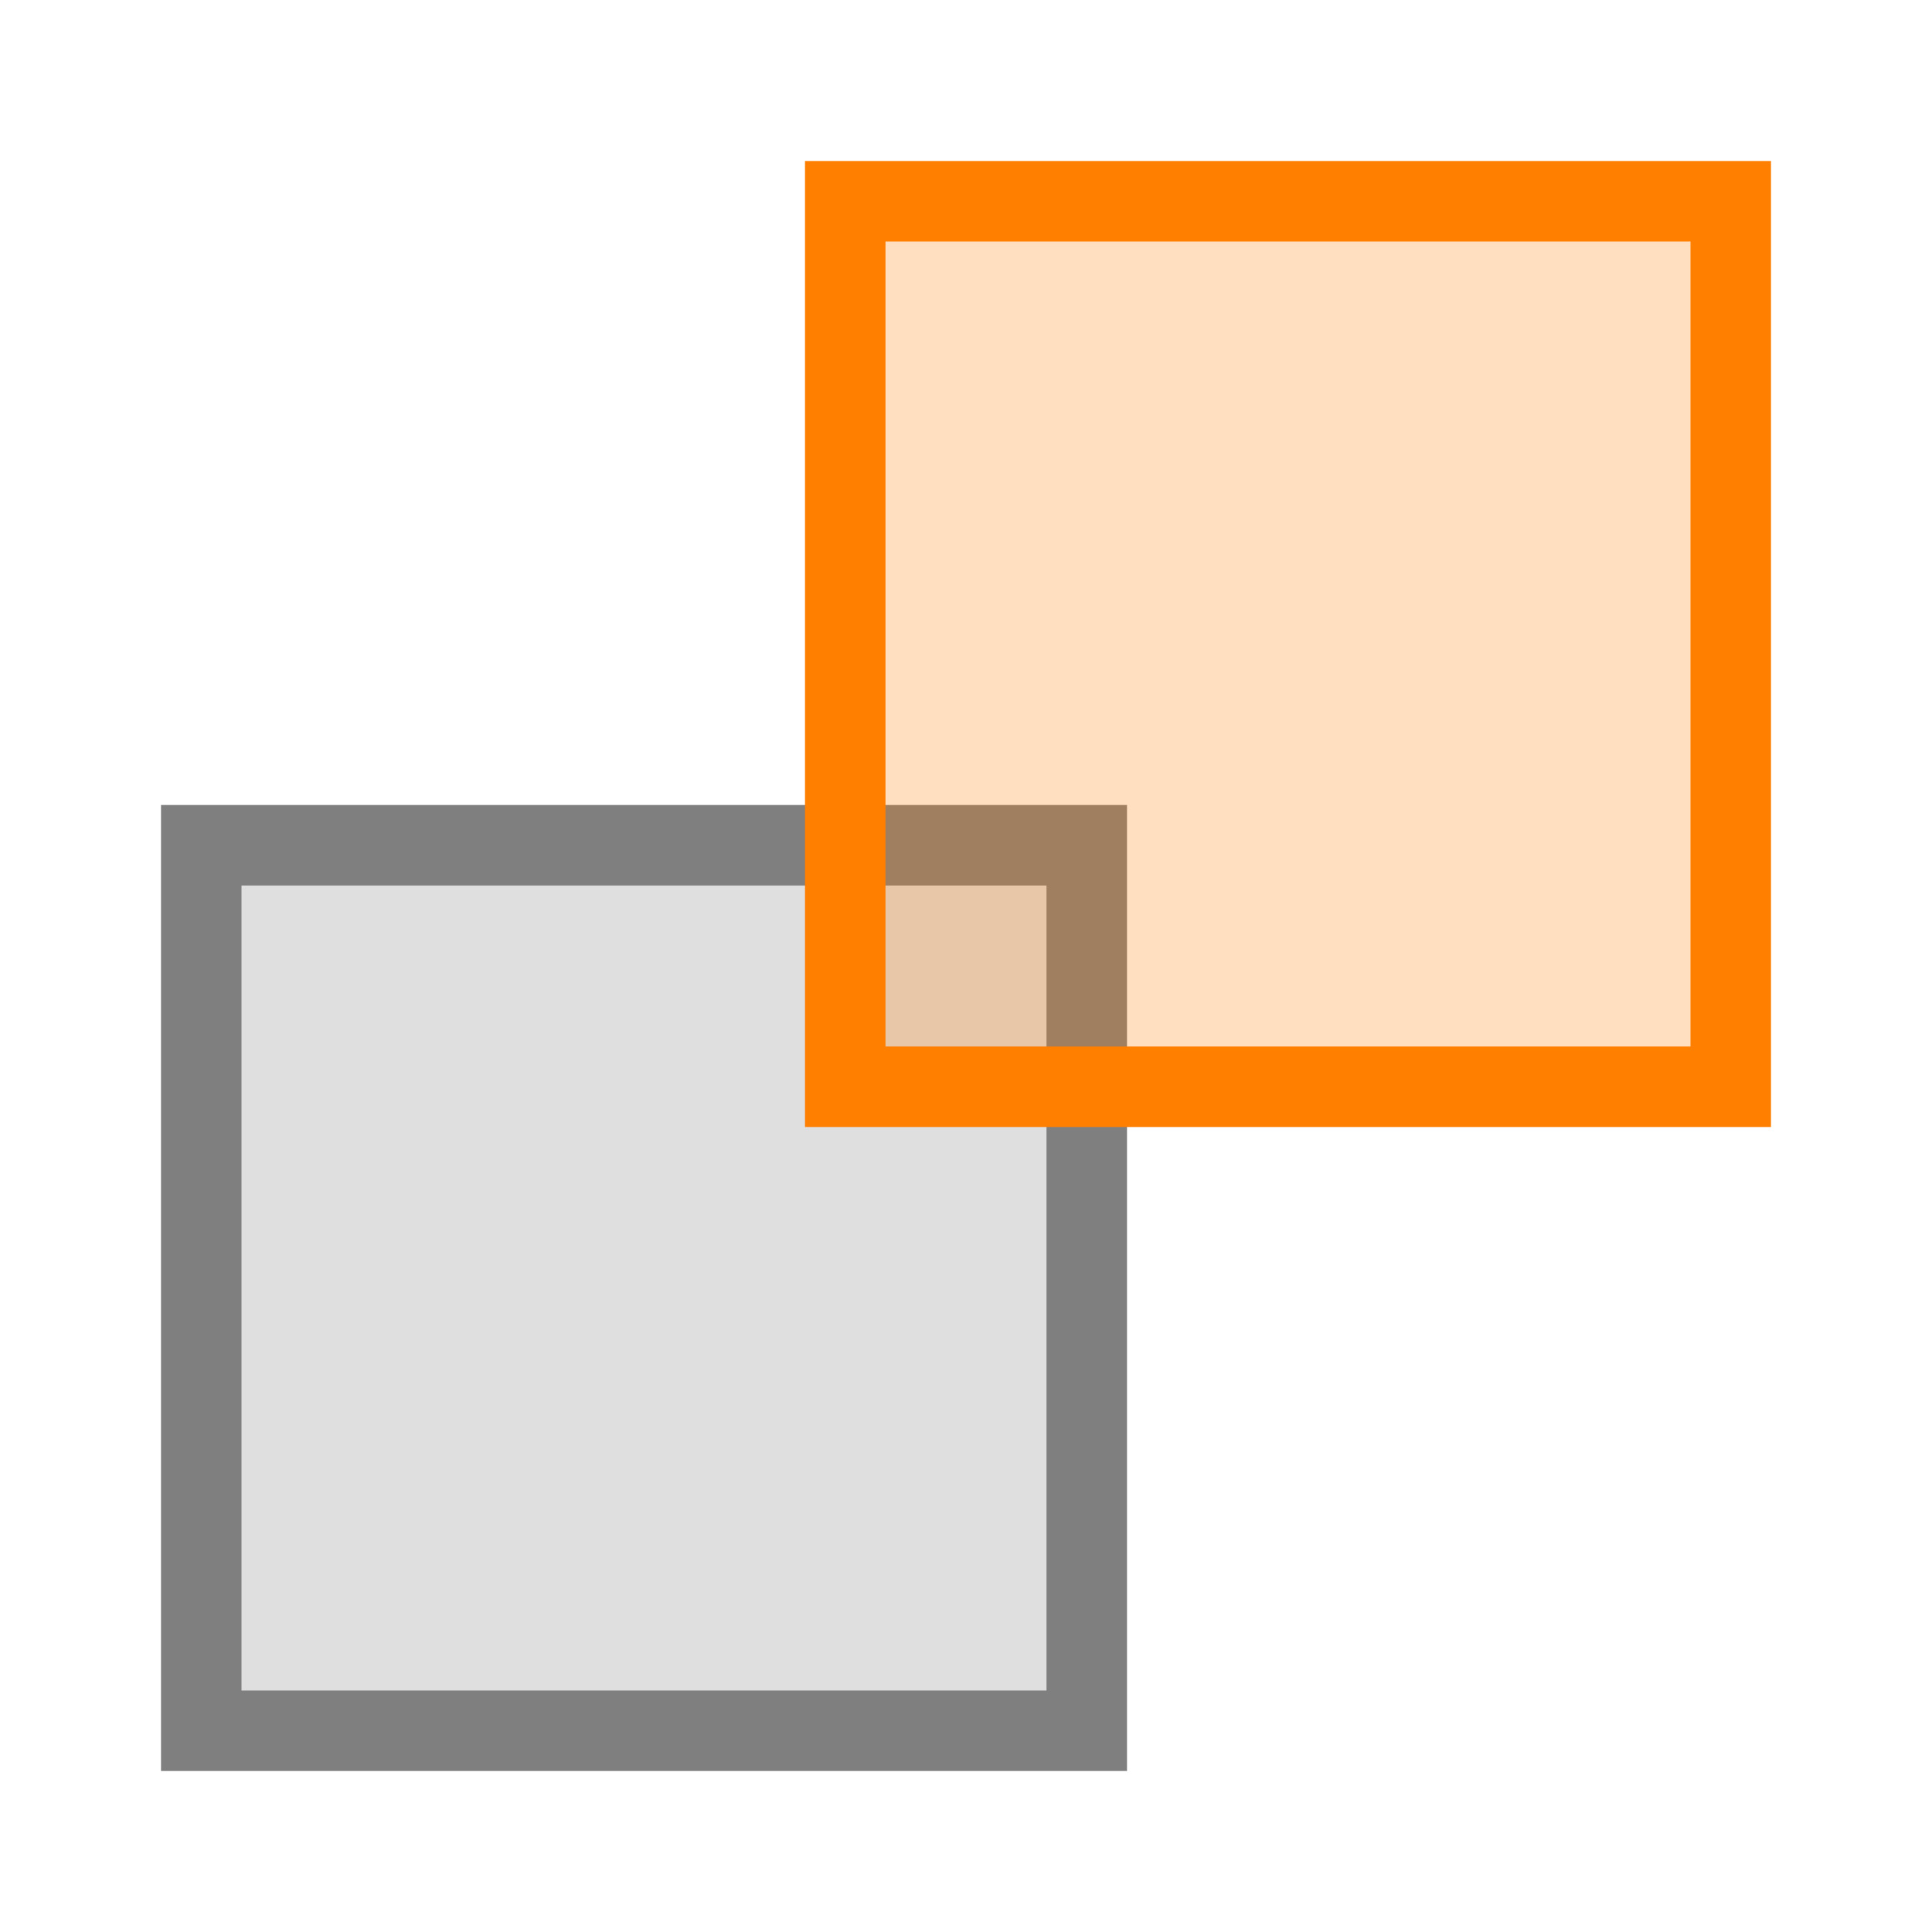
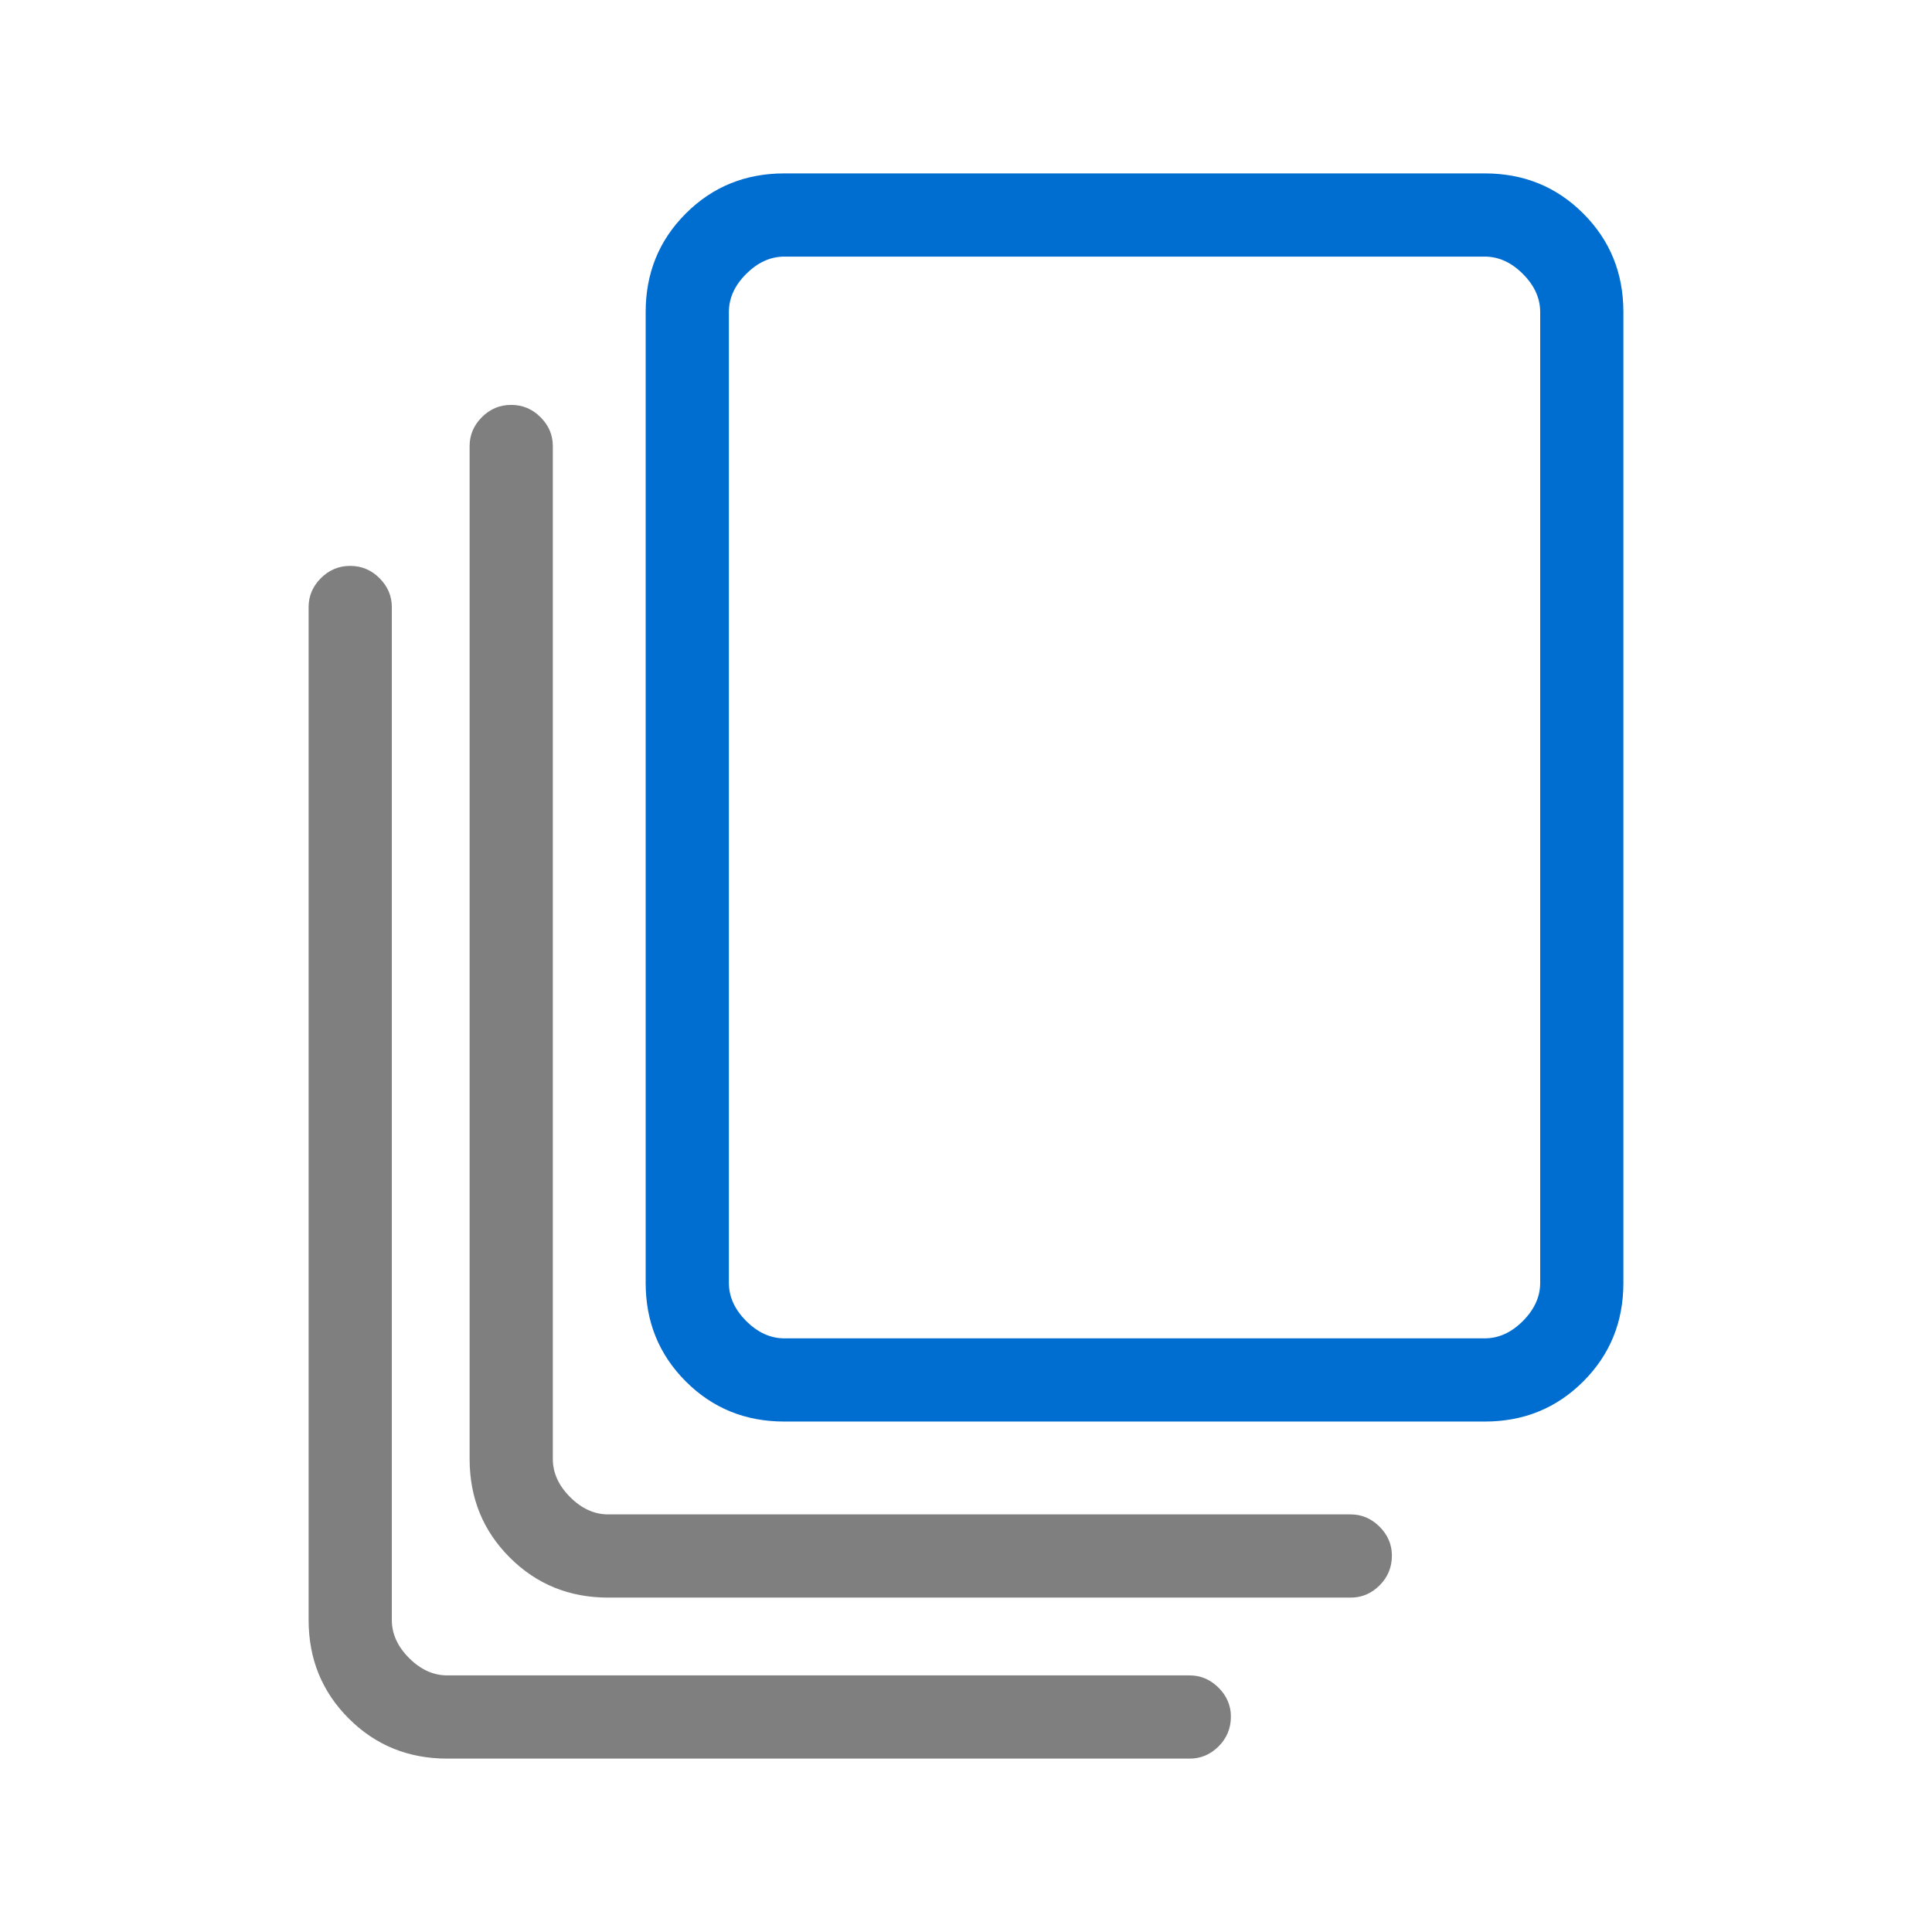
- <svg xmlns="http://www.w3.org/2000/svg" width="24" height="24" viewBox="0 0 24 24" id="svg2" version="1.1">
-   <defs id="defs4">
-     </defs>
-   <g id="layer1" transform="translate(0,-1028.362)">
-     <rect style="fill:#7f7f7f;fill-opacity:0.247;stroke:#7f7f7f;stroke-width:1;stroke-miterlimit:4;stroke-dasharray:none;stroke-dashoffset:10;stroke-opacity:1" id="rect826" width="11" height="11" x="2.5" y="1038.862" />
-     <rect style="fill:#ff7f01;fill-opacity:0.247;stroke:#ff7f01;stroke-width:1;stroke-miterlimit:4;stroke-dasharray:none;stroke-dashoffset:10;stroke-opacity:1" id="rect826-3" width="11" height="11" x="10.5" y="1030.862" />
+ <svg xmlns="http://www.w3.org/2000/svg" width="100%" height="100%" viewBox="0 0 24 24" version="1.1" xml:space="preserve" style="fill-rule:evenodd;clip-rule:evenodd;stroke-linejoin:round;stroke-miterlimit:2;">
+   <g transform="matrix(1.11982,0,0,1.11982,-0.377879,-1.37789)">
+     <path d="M9.038,17C8.606,17 8.242,16.852 7.945,16.555C7.648,16.258 7.5,15.894 7.5,15.462L7.5,4.692C7.5,4.26 7.648,3.896 7.945,3.599C8.242,3.302 8.606,3.154 9.038,3.154L16.808,3.154C17.24,3.154 17.604,3.302 17.901,3.599C18.198,3.896 18.346,4.26 18.346,4.692L18.346,15.462C18.346,15.894 18.198,16.258 17.901,16.555C17.604,16.852 17.24,17 16.808,17L9.038,17ZM9.038,16.077L16.808,16.077C16.962,16.077 17.103,16.013 17.231,15.885C17.359,15.756 17.423,15.615 17.423,15.462L17.423,4.692C17.423,4.538 17.359,4.397 17.231,4.269C17.103,4.141 16.962,4.077 16.808,4.077L9.038,4.077C8.885,4.077 8.744,4.141 8.615,4.269C8.487,4.397 8.423,4.538 8.423,4.692L8.423,15.462C8.423,15.615 8.487,15.756 8.615,15.885C8.744,16.013 8.885,16.077 9.038,16.077ZM8.423,16.077L8.423,4.077L8.423,16.077Z" style="fill:rgb(0,109,208);fill-rule:nonzero;" />
+     <g transform="matrix(1,0,0,1,0.893004,-0.893004)">
+       <path d="M6.192,19.846C5.76,19.846 5.396,19.698 5.099,19.401C4.802,19.104 4.654,18.74 4.654,18.308L4.654,7.072C4.654,6.949 4.699,6.843 4.789,6.752C4.88,6.661 4.988,6.615 5.115,6.615C5.242,6.615 5.351,6.661 5.441,6.752C5.532,6.843 5.577,6.949 5.577,7.072L5.577,18.308C5.577,18.462 5.641,18.603 5.769,18.731C5.897,18.859 6.038,18.923 6.192,18.923L14.428,18.923C14.551,18.923 14.657,18.969 14.748,19.059C14.839,19.15 14.885,19.257 14.885,19.38C14.885,19.51 14.839,19.62 14.748,19.711C14.657,19.801 14.551,19.846 14.428,19.846L6.192,19.846Z" style="fill:rgb(127,127,127);fill-rule:nonzero;" />
+     </g>
+     <g transform="matrix(1,0,0,1,-0.893004,0.893004)">
+       <path d="M6.192,19.846C5.76,19.846 5.396,19.698 5.099,19.401C4.802,19.104 4.654,18.74 4.654,18.308L4.654,7.072C4.654,6.949 4.699,6.843 4.789,6.752C4.88,6.661 4.988,6.615 5.115,6.615C5.242,6.615 5.351,6.661 5.441,6.752C5.532,6.843 5.577,6.949 5.577,7.072L5.577,18.308C5.577,18.462 5.641,18.603 5.769,18.731C5.897,18.859 6.038,18.923 6.192,18.923L14.428,18.923C14.551,18.923 14.657,18.969 14.748,19.059C14.839,19.15 14.885,19.257 14.885,19.38C14.885,19.51 14.839,19.62 14.748,19.711C14.657,19.801 14.551,19.846 14.428,19.846L6.192,19.846Z" style="fill:rgb(127,127,127);fill-rule:nonzero;" />
+     </g>
  </g>
</svg>
